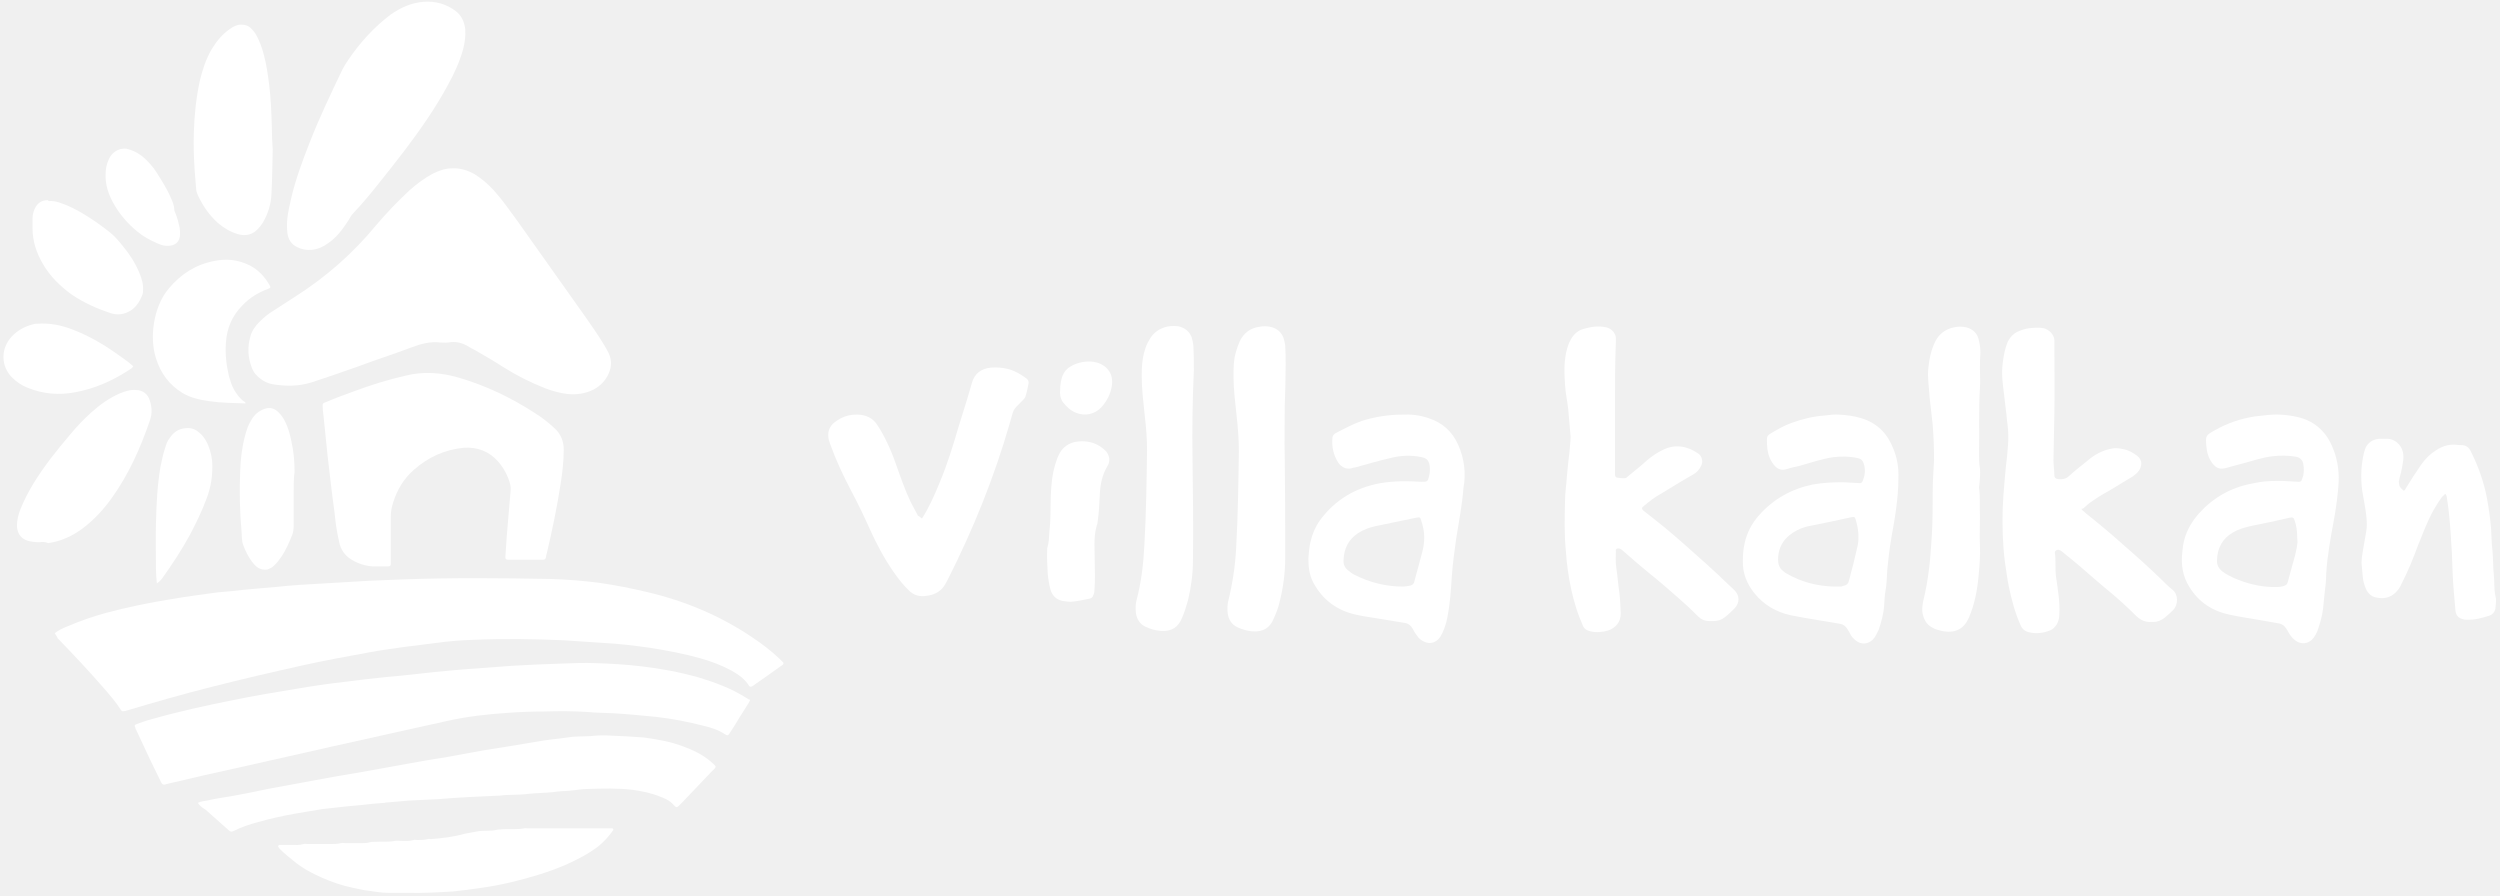
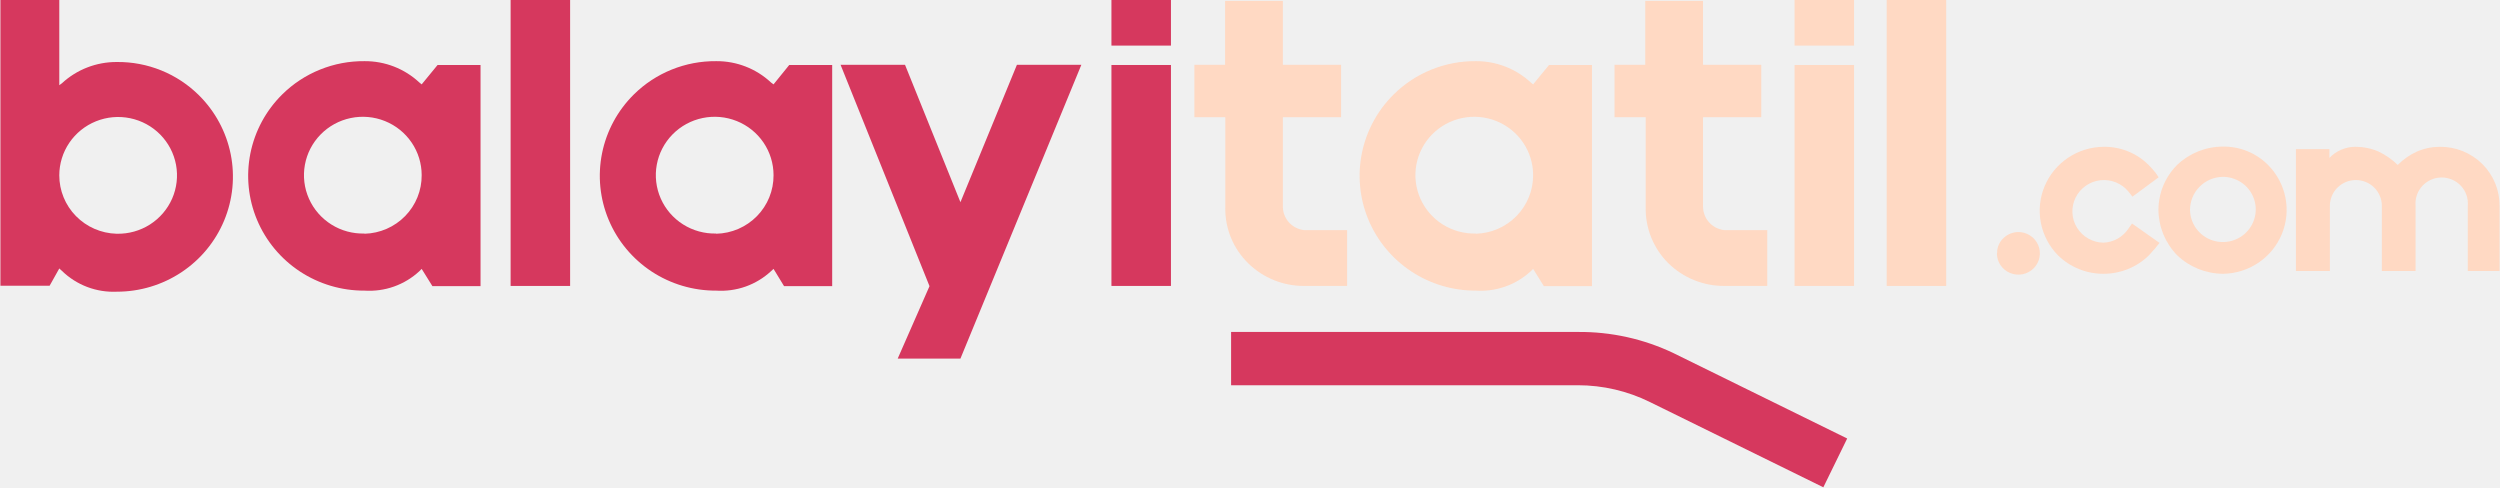
- <svg xmlns="http://www.w3.org/2000/svg" width="134px" height="48px" viewBox="0 0 134 48" version="1.1">
-   <g id="MOBİL-UYGULAMA" stroke="none" stroke-width="1" fill="none" fill-rule="evenodd">
-     <g id="iPhone-8-Plus-Copy-22" transform="translate(-23, -11)" fill="#FFFFFF">
-       <g id="logo-copy" transform="translate(23, 11)">
-         <path d="M2.938,33.936 C3.153,33.768 3.368,33.672 3.607,33.576 C4.276,33.288 4.968,33.048 5.661,32.856 C6.831,32.544 8.002,32.304 9.196,32.112 C10.008,31.968 10.82,31.872 11.656,31.752 C11.919,31.728 12.206,31.704 12.468,31.68 C13.233,31.584 13.997,31.536 14.761,31.464 C15.621,31.368 16.481,31.32 17.365,31.272 C18.177,31.224 18.989,31.176 19.801,31.128 C20.399,31.104 20.996,31.08 21.593,31.056 C24.22,30.96 26.848,30.984 29.475,31.032 C30.383,31.056 31.267,31.128 32.174,31.248 C33.01,31.368 33.846,31.536 34.658,31.728 C36.713,32.208 38.6,33 40.343,34.176 C40.845,34.512 41.347,34.896 41.776,35.304 C41.848,35.376 41.896,35.424 41.968,35.496 C42.015,35.544 41.991,35.592 41.944,35.64 C41.92,35.664 41.896,35.688 41.872,35.688 C41.37,36.048 40.869,36.408 40.343,36.768 C40.319,36.792 40.296,36.792 40.296,36.792 C40.248,36.816 40.2,36.816 40.152,36.768 C39.937,36.408 39.603,36.168 39.221,35.952 C38.695,35.664 38.122,35.448 37.525,35.28 C36.665,35.04 35.781,34.872 34.873,34.728 C34.061,34.608 33.225,34.512 32.413,34.464 C31.697,34.416 30.956,34.368 30.24,34.32 C28.615,34.248 26.991,34.224 25.343,34.296 C24.674,34.32 24.029,34.368 23.36,34.464 C22.787,34.536 22.214,34.608 21.641,34.68 C21.02,34.776 20.399,34.848 19.778,34.968 C18.583,35.184 17.413,35.4 16.219,35.664 C14.594,36.024 12.946,36.408 11.346,36.816 C9.817,37.2 8.312,37.632 6.784,38.088 C6.736,38.112 6.688,38.112 6.664,38.112 C6.593,38.136 6.521,38.136 6.473,38.04 C6.21,37.632 5.9,37.272 5.589,36.912 C4.777,35.976 3.941,35.088 3.081,34.2 C3.081,34.128 2.986,34.056 2.938,33.936 Z" id="Path" />
-         <path d="M23.623,18.36 C23.074,18.288 22.548,18.432 22.047,18.624 C21.091,18.984 20.112,19.296 19.157,19.656 C18.344,19.944 17.508,20.232 16.696,20.496 C16.004,20.712 15.311,20.712 14.594,20.592 C14.379,20.544 14.188,20.472 13.997,20.328 C13.758,20.16 13.591,19.968 13.496,19.704 C13.281,19.152 13.257,18.6 13.424,18.024 C13.496,17.736 13.687,17.472 13.902,17.256 C14.14,17.016 14.403,16.8 14.69,16.632 C15.048,16.392 15.406,16.176 15.765,15.936 C17.437,14.88 18.894,13.608 20.16,12.072 C20.709,11.424 21.306,10.8 21.951,10.2 C22.333,9.864 22.739,9.552 23.193,9.312 C23.528,9.144 23.862,9.024 24.22,9.024 C24.65,9 25.056,9.12 25.439,9.336 C25.821,9.576 26.155,9.864 26.466,10.2 C26.919,10.704 27.302,11.256 27.708,11.808 C28.95,13.56 30.192,15.312 31.434,17.064 C31.768,17.544 32.103,18.024 32.389,18.504 C32.461,18.624 32.533,18.744 32.604,18.888 C32.795,19.272 32.795,19.632 32.628,20.016 C32.461,20.4 32.174,20.688 31.816,20.88 C31.386,21.096 30.908,21.168 30.431,21.12 C30.001,21.072 29.595,20.952 29.212,20.808 C28.424,20.496 27.66,20.112 26.943,19.656 C26.466,19.344 25.964,19.056 25.462,18.768 C25.319,18.696 25.176,18.624 25.032,18.528 C24.77,18.384 24.483,18.312 24.196,18.336 C23.934,18.384 23.766,18.36 23.623,18.36 Z" id="Path" />
-         <path d="M40.2,37.536 C40.176,37.584 40.152,37.632 40.128,37.68 C39.961,37.944 39.794,38.208 39.627,38.472 C39.46,38.76 39.292,39.024 39.101,39.312 C39.03,39.432 38.982,39.432 38.862,39.36 C38.504,39.12 38.122,39 37.716,38.904 C36.88,38.688 36.02,38.52 35.16,38.424 C34.42,38.352 33.679,38.28 32.915,38.232 C32.437,38.208 31.935,38.208 31.458,38.16 C30.693,38.112 29.929,38.112 29.189,38.136 C28.544,38.136 27.875,38.16 27.23,38.208 C26.131,38.28 25.056,38.4 23.981,38.64 C21.927,39.096 19.873,39.552 17.819,40.008 C16.195,40.368 14.57,40.752 12.922,41.112 C11.585,41.4 10.247,41.712 8.933,42.024 C8.909,42.024 8.886,42.048 8.862,42.048 C8.742,42.072 8.718,42.048 8.647,41.952 C8.456,41.568 8.265,41.16 8.073,40.776 C7.811,40.224 7.572,39.696 7.309,39.144 C7.285,39.096 7.261,39.072 7.261,39.024 C7.19,38.88 7.214,38.856 7.333,38.808 C7.596,38.712 7.858,38.616 8.145,38.544 C9.578,38.136 11.011,37.824 12.445,37.536 C13.615,37.296 14.761,37.104 15.932,36.912 C16.768,36.768 17.604,36.648 18.44,36.552 C19.204,36.456 19.945,36.36 20.709,36.288 C21.569,36.216 22.405,36.12 23.265,36.024 C24.005,35.952 24.746,35.88 25.51,35.832 C26.155,35.784 26.776,35.736 27.421,35.688 C28.305,35.64 29.189,35.592 30.096,35.568 C30.693,35.544 31.314,35.52 31.912,35.544 C32.724,35.568 33.536,35.616 34.348,35.712 C35.399,35.832 36.426,36.024 37.453,36.312 C38.313,36.576 39.173,36.888 39.937,37.368 C40.009,37.416 40.057,37.44 40.128,37.488 C40.152,37.464 40.176,37.488 40.2,37.536 Z" id="Path" />
-         <path d="M20.948,28.872 C20.948,29.328 20.948,29.76 20.948,30.216 C20.948,30.312 20.924,30.36 20.781,30.36 C20.518,30.36 20.255,30.36 19.993,30.36 C19.586,30.336 19.204,30.216 18.846,30 C18.488,29.784 18.249,29.448 18.177,29.04 C18.058,28.536 17.986,28.032 17.938,27.528 C17.795,26.496 17.676,25.44 17.556,24.408 C17.484,23.712 17.413,22.992 17.341,22.296 C17.317,22.104 17.293,21.936 17.293,21.744 C17.293,21.648 17.317,21.6 17.413,21.576 C17.914,21.36 18.44,21.168 18.965,20.976 C19.873,20.64 20.781,20.352 21.736,20.136 C22.692,19.896 23.623,19.968 24.555,20.232 C26.036,20.664 27.397,21.312 28.687,22.152 C29.069,22.392 29.404,22.656 29.738,22.968 C30.072,23.28 30.216,23.664 30.216,24.096 C30.216,24.72 30.144,25.344 30.048,25.944 C29.857,27.192 29.595,28.44 29.308,29.664 C29.284,29.736 29.26,29.808 29.26,29.88 C29.236,29.976 29.189,30 29.093,30 C28.472,30 27.827,30 27.206,30 C27.134,30 27.087,29.952 27.087,29.88 C27.111,29.52 27.134,29.16 27.158,28.8 C27.182,28.416 27.23,28.032 27.254,27.648 C27.302,27.192 27.325,26.712 27.373,26.256 C27.373,26.16 27.373,26.064 27.349,25.968 C27.23,25.512 27.015,25.104 26.704,24.744 C26.227,24.192 25.582,23.952 24.865,24 C23.838,24.096 22.954,24.504 22.19,25.176 C21.641,25.656 21.282,26.256 21.067,26.952 C20.996,27.192 20.948,27.408 20.948,27.648 C20.948,28.104 20.948,28.488 20.948,28.872 L20.948,28.872 Z" id="Path" />
-         <path d="M111.571,27.288 C111.619,27.384 111.714,27.408 111.762,27.48 C112.455,28.032 113.148,28.608 113.816,29.208 C114.509,29.808 115.178,30.408 115.847,31.056 C116.038,31.248 116.229,31.44 116.444,31.608 C116.754,31.848 116.778,32.4 116.468,32.712 C116.324,32.856 116.157,33 116.014,33.12 C115.847,33.24 115.656,33.336 115.441,33.336 C115.393,33.336 115.345,33.336 115.321,33.336 C114.987,33.36 114.748,33.24 114.509,33.024 C114.031,32.544 113.53,32.088 113.004,31.656 C112.503,31.248 112.025,30.816 111.547,30.408 C111.237,30.144 110.926,29.88 110.616,29.64 C110.544,29.568 110.448,29.496 110.353,29.472 C110.257,29.448 110.138,29.52 110.138,29.616 C110.21,30.048 110.138,30.504 110.21,30.96 C110.305,31.632 110.425,32.304 110.377,32.976 C110.377,33.144 110.329,33.312 110.234,33.48 C110.138,33.624 110.019,33.744 109.875,33.792 C109.517,33.936 109.135,33.984 108.753,33.888 C108.538,33.84 108.394,33.72 108.299,33.504 C108.012,32.856 107.821,32.16 107.678,31.464 C107.582,31.008 107.534,30.552 107.463,30.12 C107.343,29.184 107.319,28.224 107.343,27.288 C107.367,26.808 107.391,26.328 107.439,25.848 C107.463,25.584 107.487,25.32 107.511,25.056 C107.558,24.648 107.606,24.264 107.63,23.856 C107.654,23.496 107.654,23.136 107.606,22.776 C107.558,22.488 107.558,22.224 107.511,21.936 C107.487,21.672 107.439,21.408 107.415,21.12 C107.343,20.568 107.272,20.04 107.343,19.488 C107.391,19.08 107.463,18.672 107.63,18.288 C107.749,18.072 107.893,17.904 108.132,17.784 C108.347,17.688 108.561,17.616 108.776,17.592 C109.039,17.568 109.302,17.544 109.541,17.592 C109.827,17.664 110.09,17.928 110.114,18.216 C110.114,18.264 110.114,18.336 110.114,18.384 C110.114,19.656 110.138,20.928 110.114,22.176 C110.09,23.016 110.09,23.832 110.066,24.672 C110.066,24.936 110.114,25.224 110.114,25.488 C110.114,25.608 110.186,25.656 110.305,25.68 C110.52,25.704 110.711,25.68 110.878,25.536 C111.189,25.248 111.523,24.984 111.858,24.72 C112.24,24.384 112.67,24.144 113.171,24.048 C113.386,24 113.578,24.024 113.793,24.072 C114.079,24.12 114.342,24.264 114.581,24.456 C114.772,24.624 114.82,24.84 114.724,25.08 C114.652,25.272 114.485,25.416 114.318,25.536 C113.888,25.8 113.434,26.064 113.004,26.328 C112.646,26.52 112.312,26.736 111.977,26.976 C111.858,27.072 111.738,27.192 111.619,27.288 C111.619,27.216 111.595,27.24 111.571,27.288 Z" id="Path" />
-         <path d="M86.563,21.768 C86.563,22.896 86.563,24.048 86.563,25.176 C86.563,25.272 86.563,25.344 86.563,25.44 C86.563,25.536 86.61,25.608 86.73,25.608 C86.849,25.632 86.969,25.632 87.088,25.632 C87.16,25.632 87.207,25.584 87.255,25.536 C87.59,25.248 87.948,24.984 88.282,24.672 C88.545,24.456 88.808,24.264 89.118,24.12 C89.787,23.784 90.432,23.904 91.029,24.312 C91.22,24.432 91.292,24.744 91.196,24.936 C91.101,25.152 90.958,25.32 90.743,25.44 C90.145,25.776 89.572,26.136 88.975,26.496 C88.665,26.664 88.402,26.88 88.139,27.096 C87.972,27.216 87.972,27.288 88.139,27.408 C88.473,27.672 88.832,27.96 89.166,28.224 C89.548,28.536 89.907,28.848 90.289,29.184 C91.077,29.88 91.865,30.576 92.606,31.296 C92.725,31.416 92.845,31.512 92.964,31.632 C93.251,31.92 93.251,32.304 92.988,32.592 C92.821,32.76 92.653,32.928 92.462,33.072 C92.295,33.216 92.08,33.288 91.865,33.288 C91.77,33.288 91.698,33.288 91.602,33.288 C91.364,33.288 91.173,33.192 91.029,33.048 C90.695,32.712 90.337,32.376 89.978,32.064 C89.429,31.584 88.88,31.104 88.306,30.648 C87.876,30.288 87.446,29.928 87.016,29.544 C86.945,29.496 86.897,29.424 86.801,29.4 C86.682,29.376 86.586,29.424 86.61,29.544 C86.61,29.832 86.586,30.12 86.634,30.432 C86.706,30.888 86.73,31.344 86.801,31.8 C86.849,32.16 86.849,32.52 86.873,32.88 C86.873,33.336 86.61,33.648 86.204,33.792 C85.894,33.888 85.559,33.912 85.249,33.84 C85.034,33.792 84.891,33.696 84.819,33.48 C84.699,33.192 84.58,32.904 84.484,32.592 C84.27,31.92 84.126,31.224 84.031,30.528 C83.983,30.216 83.959,29.904 83.935,29.592 C83.84,28.656 83.863,27.744 83.887,26.808 C83.887,26.4 83.959,25.992 83.983,25.56 C84.007,25.32 84.031,25.056 84.055,24.816 C84.102,24.432 84.15,24.048 84.174,23.64 C84.174,23.52 84.198,23.4 84.174,23.28 C84.126,22.824 84.102,22.368 84.055,21.912 C84.007,21.48 83.911,21.072 83.887,20.64 C83.84,19.968 83.816,19.32 84.007,18.648 C84.055,18.528 84.078,18.408 84.15,18.288 C84.293,17.976 84.532,17.736 84.843,17.64 C85.249,17.52 85.655,17.448 86.085,17.544 C86.348,17.592 86.586,17.832 86.61,18.096 C86.61,18.192 86.61,18.264 86.61,18.36 C86.563,19.488 86.563,20.616 86.563,21.768 L86.563,21.768 Z" id="Path" />
-         <path d="M15.383,12.048 C15.383,11.616 15.478,11.208 15.574,10.776 C15.812,9.696 16.195,8.664 16.601,7.632 C17.126,6.288 17.747,4.992 18.368,3.696 C18.464,3.528 18.559,3.36 18.679,3.192 C19.3,2.28 20.04,1.464 20.924,0.792 C21.473,0.408 22.047,0.144 22.716,0.096 C23.337,0.048 23.934,0.216 24.435,0.6 C24.746,0.84 24.889,1.176 24.937,1.56 C24.961,1.944 24.913,2.304 24.817,2.664 C24.626,3.336 24.34,3.96 24.005,4.56 C23.36,5.76 22.572,6.888 21.76,7.968 C21.306,8.568 20.829,9.168 20.351,9.768 C19.897,10.344 19.419,10.92 18.918,11.448 C18.822,11.544 18.75,11.688 18.679,11.808 C18.368,12.288 18.034,12.744 17.556,13.056 C17.293,13.248 17.007,13.368 16.696,13.392 C16.434,13.416 16.171,13.368 15.932,13.248 C15.621,13.104 15.454,12.84 15.406,12.504 C15.383,12.36 15.383,12.192 15.383,12.048 Z" id="Path" />
-         <path d="M10.605,43.032 C10.796,42.936 11.011,42.936 11.202,42.888 C11.609,42.792 12.015,42.744 12.421,42.672 C13.066,42.552 13.711,42.432 14.355,42.288 C15.144,42.144 15.908,42 16.696,41.856 C17.604,41.688 18.512,41.52 19.419,41.376 C20.207,41.232 21.02,41.088 21.808,40.944 C22.477,40.824 23.122,40.704 23.79,40.608 C24.483,40.488 25.2,40.344 25.892,40.224 C26.489,40.128 27.087,40.032 27.684,39.936 C28.161,39.864 28.639,39.768 29.117,39.696 C29.547,39.624 29.977,39.6 30.407,39.528 C30.813,39.456 31.243,39.48 31.649,39.456 C32.031,39.408 32.413,39.408 32.795,39.432 C33.369,39.456 33.918,39.48 34.491,39.528 C35.208,39.624 35.924,39.744 36.617,40.008 C37.143,40.2 37.644,40.44 38.074,40.8 C38.456,41.136 38.432,41.064 38.122,41.376 C37.596,41.928 37.095,42.456 36.569,43.008 C36.522,43.056 36.498,43.08 36.45,43.128 C36.283,43.296 36.259,43.32 36.092,43.128 C35.901,42.912 35.638,42.792 35.375,42.696 C34.897,42.504 34.42,42.408 33.918,42.336 C33.106,42.24 32.318,42.264 31.506,42.288 C31.171,42.288 30.837,42.36 30.502,42.384 C30.216,42.408 29.929,42.408 29.666,42.456 C29.212,42.504 28.759,42.504 28.305,42.552 C27.803,42.624 27.278,42.576 26.776,42.648 C26.752,42.648 26.728,42.648 26.704,42.648 C26.203,42.672 25.677,42.696 25.176,42.72 C24.602,42.744 24.005,42.792 23.432,42.84 C23.408,42.84 23.384,42.84 23.36,42.84 C22.883,42.864 22.381,42.888 21.903,42.912 C21.545,42.936 21.163,42.984 20.805,43.008 C20.733,43.008 20.685,43.008 20.614,43.032 C20.184,43.056 19.778,43.104 19.348,43.152 C19.085,43.176 18.822,43.2 18.559,43.224 C18.129,43.272 17.699,43.32 17.27,43.368 C16.792,43.44 16.314,43.536 15.836,43.608 C15.168,43.728 14.499,43.872 13.83,44.064 C13.376,44.184 12.946,44.328 12.516,44.544 C12.421,44.592 12.349,44.592 12.253,44.496 C11.847,44.136 11.417,43.752 11.011,43.392 C10.892,43.32 10.725,43.224 10.605,43.032 Z" id="Path" />
-         <path d="M49.42,27.792 C49.802,27.192 50.089,26.544 50.352,25.896 C50.781,24.888 51.092,23.856 51.402,22.8 C51.641,22.032 51.88,21.288 52.095,20.52 C52.239,20.016 52.597,19.752 53.122,19.704 C53.433,19.68 53.719,19.704 54.03,19.776 C54.388,19.872 54.723,20.064 55.009,20.28 C55.105,20.352 55.153,20.448 55.129,20.568 C55.081,20.808 55.033,21.048 54.961,21.264 C54.938,21.336 54.866,21.408 54.794,21.48 C54.221,22.056 54.364,21.888 54.125,22.68 C53.289,25.584 52.167,28.368 50.805,31.056 C50.758,31.152 50.71,31.224 50.662,31.32 C50.471,31.656 50.16,31.848 49.778,31.92 C49.611,31.944 49.468,31.968 49.301,31.944 C49.109,31.92 48.942,31.848 48.775,31.704 C48.441,31.392 48.154,31.032 47.891,30.648 C47.39,29.928 46.984,29.16 46.625,28.368 C46.315,27.672 45.98,26.976 45.622,26.304 C45.192,25.488 44.81,24.672 44.499,23.808 C44.476,23.736 44.452,23.664 44.428,23.592 C44.332,23.208 44.428,22.872 44.738,22.632 C44.953,22.464 45.192,22.344 45.455,22.272 C45.789,22.2 46.1,22.2 46.41,22.296 C46.625,22.368 46.793,22.488 46.936,22.656 C47.127,22.92 47.294,23.208 47.437,23.496 C47.676,23.952 47.867,24.432 48.035,24.912 C48.273,25.584 48.512,26.28 48.823,26.928 C48.942,27.168 49.086,27.408 49.205,27.648 C49.301,27.672 49.324,27.744 49.42,27.792 Z" id="Path" />
-         <path d="M128.841,26.304 C128.912,26.28 128.936,26.208 128.96,26.16 C129.223,25.728 129.486,25.32 129.772,24.912 C129.987,24.6 130.25,24.336 130.56,24.144 C130.943,23.88 131.349,23.784 131.802,23.856 C131.826,23.856 131.874,23.856 131.898,23.856 C132.161,23.856 132.328,23.952 132.447,24.216 C132.853,25.032 133.14,25.848 133.307,26.736 C133.403,27.264 133.475,27.792 133.522,28.32 C133.546,28.704 133.546,29.112 133.594,29.496 C133.642,29.928 133.618,30.36 133.666,30.768 C133.713,31.176 133.666,31.584 133.761,31.968 C133.809,32.136 133.785,32.328 133.761,32.52 C133.761,32.736 133.642,32.928 133.427,33 C133.045,33.12 132.639,33.24 132.209,33.216 C132.137,33.216 132.089,33.216 132.017,33.192 C131.755,33.12 131.635,32.976 131.611,32.712 C131.564,32.088 131.492,31.464 131.468,30.864 C131.444,30.456 131.444,30.048 131.42,29.616 C131.373,28.968 131.349,28.32 131.277,27.648 C131.253,27.336 131.205,27.024 131.158,26.712 C131.158,26.64 131.134,26.592 131.11,26.52 C131.086,26.472 131.062,26.472 131.038,26.496 C130.966,26.568 130.871,26.64 130.823,26.736 C130.68,26.928 130.56,27.144 130.441,27.336 C130.107,27.936 129.868,28.584 129.605,29.232 C129.342,29.952 129.056,30.648 128.697,31.344 C128.626,31.512 128.53,31.632 128.387,31.776 C128.076,32.064 127.718,32.112 127.312,32.016 C127.121,31.968 126.978,31.848 126.858,31.656 C126.739,31.416 126.667,31.176 126.643,30.912 C126.619,30.72 126.619,30.552 126.595,30.36 C126.548,30.048 126.619,29.736 126.667,29.424 C126.715,29.112 126.786,28.776 126.834,28.464 C126.882,28.2 126.858,27.912 126.834,27.648 C126.786,27.216 126.691,26.76 126.619,26.328 C126.524,25.632 126.548,24.936 126.715,24.24 C126.763,24.096 126.786,23.976 126.882,23.856 C127.049,23.64 127.264,23.544 127.527,23.52 C127.67,23.52 127.837,23.52 127.981,23.52 C128.315,23.52 128.697,23.808 128.793,24.216 C128.865,24.528 128.793,24.792 128.745,25.08 C128.721,25.248 128.673,25.416 128.626,25.584 C128.602,25.656 128.602,25.728 128.578,25.8 C128.602,26.088 128.602,26.088 128.841,26.304 Z" id="Path" />
-         <path d="M63.919,24.6 C63.943,26.4 63.966,28.2 63.943,30 C63.943,30.744 63.847,31.464 63.68,32.16 C63.584,32.496 63.489,32.832 63.345,33.144 C63.154,33.6 62.82,33.864 62.199,33.816 C61.936,33.792 61.673,33.72 61.411,33.6 C61.1,33.456 60.933,33.192 60.885,32.856 C60.861,32.64 60.861,32.424 60.909,32.208 C61.172,31.224 61.291,30.216 61.339,29.208 C61.435,27.528 61.458,25.824 61.482,24.144 C61.482,23.52 61.435,22.92 61.363,22.32 C61.291,21.6 61.196,20.88 61.196,20.16 C61.196,19.68 61.22,19.224 61.363,18.768 C61.411,18.6 61.482,18.408 61.578,18.264 C61.793,17.832 62.151,17.592 62.605,17.496 C62.82,17.472 63.059,17.448 63.274,17.52 C63.56,17.616 63.752,17.784 63.871,18.072 C63.919,18.216 63.943,18.36 63.966,18.528 C63.99,18.96 63.99,19.392 63.99,19.848 C63.919,21.432 63.895,23.016 63.919,24.6 Z" id="Path" />
-         <path d="M68.863,21.744 C68.863,22.68 68.839,23.592 68.863,24.528 C68.887,26.328 68.887,28.104 68.887,29.904 C68.887,30.672 68.791,31.44 68.6,32.208 C68.529,32.544 68.409,32.856 68.266,33.168 C68.075,33.624 67.74,33.888 67.119,33.84 C66.857,33.816 66.594,33.744 66.331,33.624 C66.021,33.48 65.853,33.216 65.806,32.88 C65.782,32.664 65.782,32.448 65.83,32.232 C66.068,31.272 66.212,30.312 66.26,29.328 C66.355,27.624 66.379,25.896 66.403,24.192 C66.403,23.568 66.355,22.92 66.283,22.296 C66.212,21.6 66.116,20.88 66.116,20.184 C66.116,19.728 66.116,19.272 66.26,18.816 C66.307,18.648 66.379,18.456 66.451,18.288 C66.666,17.856 67,17.592 67.478,17.52 C67.717,17.472 67.955,17.472 68.194,17.544 C68.481,17.64 68.672,17.808 68.791,18.096 C68.839,18.24 68.863,18.36 68.887,18.504 C68.911,18.864 68.911,19.2 68.911,19.56 C68.911,20.28 68.887,21.024 68.863,21.744 Z" id="Path" />
-         <path d="M106.125,19.776 C106.125,20.112 106.149,20.448 106.125,20.784 C106.053,21.96 106.101,23.112 106.077,24.288 C106.077,24.552 106.077,24.84 106.125,25.104 C106.149,25.368 106.125,25.656 106.101,25.92 C106.101,25.992 106.077,26.064 106.077,26.136 C106.149,26.64 106.101,27.168 106.125,27.672 C106.125,28.2 106.101,28.728 106.125,29.256 C106.149,29.784 106.101,30.336 106.053,30.864 C105.982,31.632 105.839,32.4 105.528,33.12 C105.265,33.696 104.835,33.936 104.19,33.84 C103.952,33.792 103.737,33.744 103.545,33.624 C103.283,33.48 103.139,33.24 103.068,32.952 C102.996,32.688 103.044,32.424 103.092,32.184 C103.235,31.608 103.33,31.032 103.402,30.456 C103.474,29.88 103.498,29.304 103.545,28.728 C103.593,27.912 103.593,27.12 103.593,26.304 C103.593,25.752 103.641,25.2 103.665,24.648 C103.665,24.024 103.641,23.4 103.593,22.776 C103.545,22.272 103.474,21.792 103.426,21.288 C103.402,20.784 103.307,20.28 103.354,19.776 C103.402,19.272 103.498,18.768 103.737,18.288 C103.952,17.88 104.286,17.64 104.74,17.544 C104.955,17.496 105.17,17.496 105.385,17.544 C105.767,17.64 106.006,17.88 106.077,18.288 C106.125,18.48 106.149,18.696 106.149,18.912 C106.125,19.2 106.125,19.488 106.125,19.776 L106.125,19.776 Z" id="Path" />
-         <path d="M21.784,47.856 C21.473,47.856 21.139,47.856 20.781,47.856 C20.422,47.856 20.064,47.784 19.706,47.736 C19.443,47.712 19.204,47.64 18.942,47.592 C18.344,47.472 17.795,47.28 17.246,47.04 C16.696,46.8 16.171,46.512 15.717,46.128 C15.478,45.936 15.239,45.744 15.024,45.528 C14.976,45.48 14.953,45.456 14.929,45.408 C14.881,45.36 14.929,45.288 14.976,45.288 C15.191,45.288 15.406,45.288 15.621,45.288 C15.836,45.288 16.051,45.312 16.266,45.24 C16.338,45.216 16.41,45.24 16.505,45.24 C16.911,45.24 17.317,45.24 17.699,45.24 C17.891,45.24 18.082,45.24 18.273,45.192 C18.344,45.168 18.416,45.192 18.512,45.192 C18.798,45.192 19.109,45.192 19.395,45.192 C19.539,45.192 19.682,45.192 19.825,45.144 C19.921,45.12 20.04,45.12 20.16,45.12 C20.494,45.096 20.829,45.144 21.163,45.072 C21.258,45.048 21.378,45.072 21.497,45.072 C21.736,45.072 21.951,45.096 22.166,45.024 C22.238,45 22.286,45.024 22.357,45.024 C22.548,45.024 22.739,45.024 22.93,44.976 C22.978,44.952 23.05,44.976 23.098,44.976 C23.719,44.928 24.316,44.856 24.913,44.688 C25.128,44.64 25.343,44.616 25.558,44.568 C25.916,44.496 26.298,44.568 26.657,44.472 C26.728,44.448 26.824,44.472 26.919,44.448 C27.302,44.424 27.708,44.472 28.09,44.4 C28.161,44.376 28.209,44.4 28.281,44.4 C29.714,44.4 31.123,44.4 32.557,44.4 C32.652,44.4 32.724,44.4 32.819,44.4 C32.867,44.4 32.891,44.472 32.867,44.496 C32.652,44.808 32.389,45.096 32.103,45.336 C31.553,45.768 30.932,46.08 30.287,46.368 C29.332,46.776 28.329,47.064 27.325,47.304 C26.8,47.424 26.298,47.52 25.773,47.592 C25.271,47.664 24.77,47.736 24.268,47.784 C23.432,47.832 22.62,47.88 21.784,47.856 Z" id="Path" />
-         <path d="M14.618,8.016 C14.594,8.856 14.594,9.648 14.547,10.44 C14.523,10.968 14.355,11.472 14.093,11.928 C14.021,12.048 13.925,12.168 13.83,12.264 C13.543,12.576 13.185,12.672 12.755,12.552 C12.349,12.432 11.991,12.216 11.68,11.952 C11.226,11.544 10.892,11.064 10.629,10.512 C10.558,10.368 10.51,10.224 10.51,10.08 C10.486,9.792 10.462,9.504 10.438,9.192 C10.39,8.496 10.366,7.8 10.39,7.104 C10.414,6.192 10.51,5.28 10.701,4.368 C10.844,3.768 11.035,3.168 11.346,2.64 C11.609,2.208 11.919,1.824 12.349,1.536 C12.516,1.416 12.707,1.32 12.922,1.32 C13.137,1.32 13.304,1.368 13.448,1.512 C13.567,1.632 13.687,1.776 13.758,1.92 C13.925,2.232 14.045,2.568 14.14,2.928 C14.284,3.456 14.355,3.984 14.427,4.536 C14.523,5.304 14.547,6.048 14.57,6.816 C14.57,7.248 14.594,7.656 14.618,8.016 Z" id="Path" />
-         <path d="M2.126,29.064 C1.911,29.064 1.72,29.04 1.505,28.992 C1.123,28.872 0.932,28.608 0.908,28.2 C0.908,27.888 0.979,27.576 1.099,27.288 C1.29,26.808 1.529,26.352 1.791,25.92 C2.365,24.984 3.034,24.144 3.75,23.304 C4.108,22.872 4.491,22.464 4.897,22.104 C5.35,21.696 5.852,21.336 6.401,21.096 C6.688,20.976 6.975,20.88 7.285,20.904 C7.667,20.904 7.93,21.144 8.026,21.456 C8.145,21.816 8.169,22.176 8.026,22.56 C7.524,24.024 6.903,25.416 5.995,26.688 C5.565,27.288 5.064,27.84 4.467,28.296 C3.893,28.728 3.272,29.016 2.58,29.112 C2.436,29.04 2.269,29.04 2.126,29.064 Z" id="Path" />
-         <path d="M13.161,21.624 C12.516,21.6 11.871,21.6 11.226,21.504 C10.725,21.432 10.247,21.336 9.793,21.072 C9.077,20.64 8.599,19.992 8.36,19.2 C8.002,18.096 8.217,16.44 9.053,15.456 C9.698,14.688 10.486,14.184 11.465,13.992 C12.134,13.848 12.779,13.92 13.4,14.232 C13.854,14.472 14.188,14.832 14.451,15.288 C14.523,15.408 14.499,15.432 14.379,15.48 C13.854,15.672 13.376,15.96 12.994,16.368 C12.445,16.92 12.158,17.592 12.11,18.36 C12.062,18.984 12.134,19.584 12.277,20.184 C12.349,20.424 12.421,20.664 12.54,20.88 C12.683,21.12 12.851,21.36 13.089,21.528 C13.113,21.528 13.161,21.552 13.161,21.624 Z" id="Path" />
-         <path d="M2.627,10.776 C2.986,10.752 3.296,10.896 3.607,11.016 C3.941,11.16 4.252,11.328 4.562,11.52 C5.04,11.808 5.494,12.144 5.924,12.48 C6.186,12.696 6.378,12.936 6.593,13.2 C6.951,13.632 7.261,14.112 7.476,14.64 C7.596,14.928 7.691,15.24 7.667,15.552 C7.667,15.624 7.667,15.696 7.643,15.768 C7.476,16.224 7.214,16.608 6.736,16.776 C6.473,16.872 6.186,16.872 5.9,16.776 C5.183,16.536 4.491,16.224 3.846,15.792 C3.225,15.336 2.675,14.808 2.293,14.136 C1.959,13.56 1.744,12.936 1.744,12.24 C1.744,12.048 1.744,11.88 1.744,11.688 C1.744,11.52 1.791,11.352 1.863,11.184 C2.006,10.872 2.245,10.728 2.58,10.728 C2.58,10.776 2.604,10.776 2.627,10.776 Z" id="Path" />
-         <path d="M56.251,28.44 C56.323,27.888 56.299,27.24 56.323,26.568 C56.347,25.992 56.395,25.44 56.562,24.888 C56.61,24.744 56.657,24.576 56.729,24.432 C56.92,23.976 57.302,23.712 57.78,23.664 C58.258,23.616 58.688,23.712 59.07,24 C59.165,24.072 59.237,24.144 59.309,24.216 C59.476,24.456 59.524,24.72 59.357,24.984 C59.07,25.464 58.974,25.968 58.95,26.52 C58.927,27 58.903,27.504 58.831,27.984 C58.831,28.056 58.807,28.104 58.783,28.176 C58.688,28.512 58.664,28.848 58.664,29.184 C58.664,29.712 58.688,30.264 58.688,30.792 C58.688,31.056 58.688,31.344 58.664,31.608 C58.664,31.728 58.64,31.824 58.592,31.92 C58.568,32.016 58.497,32.064 58.401,32.088 C58.067,32.16 57.732,32.232 57.398,32.256 C57.255,32.256 57.087,32.232 56.944,32.208 C56.61,32.136 56.395,31.92 56.299,31.584 C56.227,31.296 56.18,31.008 56.156,30.72 C56.132,30.264 56.108,29.832 56.132,29.376 C56.227,29.088 56.227,28.824 56.251,28.44 Z" id="Path" />
-         <path d="M15.741,26.424 C15.741,27.024 15.741,27.6 15.741,28.2 C15.741,28.344 15.717,28.512 15.669,28.656 C15.502,29.064 15.335,29.472 15.072,29.856 C14.953,30.024 14.833,30.192 14.666,30.336 C14.57,30.432 14.451,30.48 14.332,30.528 C14.164,30.552 13.997,30.528 13.83,30.432 C13.687,30.336 13.591,30.216 13.496,30.096 C13.304,29.832 13.161,29.544 13.042,29.232 C12.946,28.992 12.97,28.728 12.946,28.488 C12.851,27.408 12.827,26.304 12.875,25.224 C12.898,24.6 12.97,23.952 13.137,23.352 C13.209,23.064 13.304,22.776 13.472,22.512 C13.639,22.224 13.854,22.032 14.188,21.912 C14.475,21.816 14.714,21.888 14.905,22.08 C15.072,22.224 15.191,22.416 15.287,22.608 C15.454,22.944 15.55,23.304 15.621,23.664 C15.741,24.192 15.789,24.744 15.789,25.296 C15.741,25.608 15.741,26.016 15.741,26.424 Z" id="Path" />
-         <path d="M7.142,19.632 C7.094,19.728 6.999,19.776 6.927,19.824 C6.043,20.4 5.088,20.832 4.037,21.024 C3.153,21.192 2.317,21.12 1.481,20.784 C1.17,20.664 0.884,20.472 0.645,20.232 C0.048,19.632 0.024,18.696 0.621,18.048 C0.955,17.688 1.338,17.496 1.791,17.376 C1.863,17.352 1.935,17.352 2.006,17.352 C2.651,17.304 3.272,17.424 3.893,17.664 C4.706,17.976 5.47,18.408 6.186,18.912 C6.521,19.152 6.855,19.368 7.142,19.632 Z" id="Path" />
-         <path d="M8.408,31.272 C8.384,31.008 8.36,30.768 8.36,30.528 C8.36,29.688 8.336,28.872 8.36,28.032 C8.384,27.024 8.432,26.016 8.599,25.032 C8.671,24.672 8.742,24.336 8.862,23.976 C8.909,23.808 8.981,23.616 9.101,23.472 C9.339,23.112 9.65,22.944 10.08,22.944 C10.319,22.944 10.51,23.04 10.677,23.184 C10.82,23.304 10.94,23.448 11.035,23.616 C11.226,23.952 11.322,24.312 11.37,24.696 C11.417,25.416 11.322,26.088 11.059,26.76 C10.82,27.408 10.51,28.032 10.199,28.632 C9.745,29.472 9.22,30.264 8.671,31.032 C8.599,31.104 8.551,31.176 8.408,31.272 Z" id="Path" />
-         <path d="M5.661,9.336 C5.661,9.072 5.709,8.808 5.828,8.544 C5.948,8.28 6.139,8.088 6.449,7.992 C6.593,7.968 6.736,7.944 6.855,7.992 C7.214,8.088 7.5,8.256 7.763,8.496 C7.978,8.712 8.193,8.928 8.36,9.192 C8.647,9.648 8.933,10.08 9.148,10.584 C9.244,10.8 9.339,10.992 9.339,11.232 C9.339,11.304 9.387,11.376 9.411,11.448 C9.507,11.688 9.578,11.952 9.626,12.192 C9.65,12.312 9.65,12.432 9.65,12.552 C9.65,12.96 9.387,13.2 8.933,13.176 C8.742,13.176 8.575,13.104 8.408,13.032 C8.026,12.864 7.667,12.672 7.357,12.408 C6.831,11.976 6.401,11.472 6.067,10.872 C5.804,10.392 5.637,9.888 5.661,9.336 Z" id="Path" />
-         <path d="M56.825,20.88 C56.825,20.616 56.872,20.376 56.944,20.16 C57.04,19.92 57.183,19.752 57.398,19.632 C57.78,19.416 58.186,19.344 58.616,19.392 C58.903,19.44 59.165,19.56 59.357,19.776 C59.595,20.04 59.643,20.352 59.595,20.688 C59.524,21.12 59.333,21.504 59.022,21.84 C58.688,22.2 58.162,22.32 57.684,22.128 C57.374,22.008 57.159,21.792 56.968,21.552 C56.825,21.336 56.801,21.096 56.825,20.88 Z" id="Path" />
-         <path d="M78.155,23.832 C77.844,23.136 77.319,22.656 76.578,22.416 C76.101,22.248 75.623,22.2 75.169,22.224 C74.405,22.224 73.688,22.344 72.995,22.56 C72.518,22.728 72.064,22.968 71.61,23.208 C71.514,23.256 71.443,23.328 71.419,23.448 C71.371,23.928 71.467,24.384 71.729,24.792 C71.753,24.84 71.801,24.888 71.849,24.936 C72.016,25.08 72.183,25.152 72.422,25.104 C72.494,25.08 72.565,25.056 72.637,25.056 C73.258,24.888 73.879,24.696 74.524,24.552 C75.073,24.408 75.647,24.384 76.196,24.504 C76.459,24.552 76.578,24.672 76.626,24.936 C76.65,25.128 76.65,25.32 76.602,25.512 C76.53,25.824 76.507,25.824 76.172,25.824 C75.456,25.776 74.715,25.776 73.999,25.896 C72.661,26.136 71.562,26.784 70.75,27.888 C70.511,28.224 70.344,28.608 70.248,29.016 C70.177,29.304 70.153,29.616 70.129,29.928 C70.129,30.384 70.177,30.816 70.392,31.224 C70.893,32.16 71.682,32.736 72.709,32.952 C73.115,33.048 73.545,33.096 73.951,33.168 C74.381,33.24 74.835,33.312 75.265,33.384 C75.48,33.408 75.623,33.528 75.718,33.696 C75.79,33.84 75.862,33.96 75.957,34.08 C76.053,34.224 76.196,34.344 76.387,34.416 C76.626,34.512 76.865,34.464 77.056,34.296 C77.175,34.2 77.247,34.056 77.319,33.912 C77.438,33.648 77.534,33.36 77.581,33.072 C77.725,32.352 77.773,31.608 77.82,30.864 C77.868,30.168 77.964,29.496 78.059,28.824 C78.202,27.936 78.37,27.072 78.441,26.16 C78.585,25.368 78.489,24.576 78.155,23.832 Z M76.244,29.544 C76.101,30.072 75.957,30.624 75.814,31.152 C75.79,31.296 75.694,31.368 75.575,31.392 C75.456,31.416 75.312,31.44 75.193,31.44 C74.285,31.44 73.425,31.224 72.613,30.816 C72.47,30.744 72.35,30.648 72.231,30.552 C72.064,30.408 71.992,30.216 72.016,30 C72.04,29.4 72.279,28.92 72.78,28.584 C73.067,28.392 73.401,28.272 73.736,28.2 C74.476,28.056 75.193,27.888 75.933,27.744 C76.101,27.72 76.124,27.72 76.172,27.888 C76.268,28.176 76.339,28.488 76.339,28.776 C76.339,29.016 76.316,29.28 76.244,29.544 Z" id="Shape" fill-rule="nonzero" />
-         <path d="M124.995,23.904 C124.708,23.232 124.231,22.752 123.586,22.488 C123.156,22.32 122.678,22.248 122.224,22.224 C121.77,22.2 121.317,22.272 120.863,22.32 C120.098,22.44 119.382,22.68 118.713,23.064 C118.235,23.328 118.211,23.352 118.259,23.904 C118.283,24.24 118.379,24.552 118.57,24.816 C118.785,25.104 119,25.176 119.334,25.08 C119.621,25.008 119.907,24.912 120.218,24.84 C120.743,24.696 121.245,24.528 121.794,24.456 C122.224,24.408 122.63,24.408 123.06,24.48 C123.299,24.528 123.442,24.672 123.466,24.936 C123.49,25.104 123.49,25.272 123.466,25.416 C123.466,25.512 123.395,25.632 123.371,25.728 C123.347,25.8 123.299,25.824 123.204,25.824 C122.917,25.8 122.606,25.8 122.32,25.776 C121.436,25.776 121.317,25.8 120.696,25.92 C119.573,26.136 118.641,26.664 117.877,27.504 C117.519,27.912 117.232,28.368 117.089,28.896 C117.017,29.136 116.993,29.376 116.969,29.616 C116.898,30.288 116.993,30.888 117.352,31.464 C117.853,32.28 118.594,32.76 119.525,32.952 C120.075,33.072 120.624,33.144 121.149,33.24 C121.46,33.288 121.794,33.36 122.105,33.408 C122.32,33.432 122.463,33.552 122.559,33.72 C122.63,33.816 122.678,33.936 122.75,34.032 C122.821,34.128 122.869,34.2 122.965,34.272 C123.299,34.584 123.753,34.536 124.016,34.176 C124.087,34.08 124.159,33.96 124.207,33.84 C124.35,33.432 124.47,33.024 124.517,32.616 C124.541,32.376 124.565,32.136 124.589,31.896 C124.637,31.512 124.684,31.128 124.684,30.768 C124.708,30.264 124.78,29.76 124.852,29.28 C124.971,28.464 125.162,27.648 125.258,26.832 C125.306,26.496 125.329,26.16 125.353,25.824 C125.377,25.128 125.258,24.504 124.995,23.904 Z M123.012,29.784 C122.893,30.24 122.75,30.696 122.63,31.176 C122.606,31.32 122.535,31.368 122.391,31.416 C122.296,31.44 122.176,31.464 122.081,31.464 C121.364,31.488 120.648,31.344 119.979,31.08 C119.788,31.008 119.621,30.936 119.453,30.84 C119.358,30.792 119.239,30.72 119.143,30.648 C118.928,30.48 118.809,30.288 118.832,30 C118.856,29.352 119.143,28.848 119.692,28.536 C119.979,28.368 120.313,28.272 120.624,28.2 C121.34,28.056 122.033,27.912 122.75,27.744 C122.893,27.72 122.941,27.744 122.989,27.888 C123.084,28.176 123.132,28.416 123.132,28.872 C123.18,29.136 123.084,29.448 123.012,29.784 Z" id="Shape" fill-rule="nonzero" />
-         <path d="M101.491,24.072 C101.181,23.256 100.631,22.68 99.771,22.416 C99.389,22.296 98.983,22.248 98.577,22.224 C98.314,22.2 98.052,22.248 97.789,22.272 C97.168,22.32 96.571,22.464 95.998,22.68 C95.591,22.824 95.233,23.04 94.875,23.256 C94.755,23.328 94.708,23.4 94.708,23.544 C94.708,23.712 94.708,23.904 94.732,24.072 C94.779,24.408 94.899,24.72 95.138,24.984 C95.305,25.152 95.496,25.224 95.735,25.152 C95.95,25.08 96.165,25.032 96.404,24.984 C97.025,24.816 97.622,24.6 98.267,24.504 C98.697,24.456 99.127,24.456 99.557,24.552 C99.724,24.576 99.843,24.672 99.891,24.84 C100.01,25.176 99.963,25.512 99.819,25.824 C99.795,25.872 99.748,25.896 99.676,25.896 C99.389,25.872 99.079,25.872 98.792,25.848 C98.243,25.848 97.717,25.872 97.168,25.968 C96.021,26.208 95.066,26.736 94.278,27.624 C93.896,28.056 93.633,28.56 93.513,29.112 C93.442,29.424 93.418,29.736 93.418,30.048 C93.394,30.72 93.633,31.296 94.039,31.8 C94.54,32.424 95.209,32.808 95.974,32.976 C96.236,33.024 96.475,33.072 96.738,33.12 C97.359,33.216 97.98,33.336 98.601,33.432 C98.792,33.456 98.912,33.552 99.007,33.696 C99.079,33.816 99.15,33.912 99.198,34.032 C99.27,34.152 99.365,34.248 99.485,34.344 C99.771,34.56 100.106,34.536 100.369,34.296 C100.536,34.128 100.607,33.936 100.703,33.744 C100.846,33.312 100.966,32.88 100.99,32.448 C101.014,32.184 101.014,31.92 101.061,31.68 C101.133,31.296 101.133,30.912 101.157,30.552 C101.205,30.096 101.252,29.616 101.324,29.16 C101.42,28.512 101.563,27.864 101.635,27.24 C101.706,26.712 101.754,26.184 101.754,25.656 C101.778,25.032 101.682,24.552 101.491,24.072 Z M99.58,29.208 C99.509,29.544 99.413,29.88 99.342,30.216 C99.27,30.528 99.174,30.816 99.103,31.128 C99.079,31.272 98.983,31.368 98.84,31.392 C98.792,31.392 98.744,31.44 98.673,31.44 C98.553,31.44 98.41,31.44 98.291,31.44 C97.407,31.416 96.571,31.2 95.806,30.768 C95.711,30.72 95.639,30.672 95.568,30.6 C95.376,30.456 95.305,30.24 95.305,30 C95.305,29.256 95.687,28.752 96.332,28.416 C96.571,28.296 96.81,28.224 97.072,28.176 C97.789,28.032 98.506,27.888 99.246,27.72 C99.389,27.696 99.413,27.696 99.461,27.84 C99.604,28.296 99.652,28.752 99.58,29.208 Z" id="Shape" fill-rule="nonzero" />
-       </g>
-     </g>
+ <svg xmlns="http://www.w3.org/2000/svg" width="236" height="46" viewBox="0 0 236 46" fill="none">
+   <g clip-path="url(#clip0_14_386)">
+     <path d="M188.528 23.875C188.524 23.616 188.574 23.359 188.675 23.12C188.777 22.881 188.927 22.665 189.116 22.487C189.494 22.116 190.004 21.906 190.536 21.904C190.937 21.904 191.329 22.022 191.662 22.243C191.996 22.464 192.256 22.778 192.409 23.145C192.563 23.513 192.603 23.917 192.525 24.308C192.447 24.698 192.253 25.056 191.97 25.337C191.686 25.619 191.325 25.81 190.931 25.888C190.538 25.965 190.13 25.926 189.76 25.773C189.389 25.621 189.073 25.363 188.85 25.033C188.627 24.702 188.508 24.313 188.508 23.915L188.528 23.875Z" fill="#FFD9C3" />
+     <path d="M194.267 24.096C193.438 23.249 192.877 22.18 192.655 21.02C192.432 19.861 192.557 18.662 193.015 17.572C193.473 16.482 194.243 15.55 195.229 14.889C196.216 14.229 197.376 13.871 198.566 13.858C199.36 13.844 200.149 13.99 200.885 14.287C201.62 14.585 202.287 15.027 202.845 15.588C203.066 15.812 203.276 16.047 203.473 16.292L203.778 16.735L201.304 18.565L200.939 18.102C200.624 17.714 200.216 17.411 199.753 17.221C199.289 17.03 198.784 16.959 198.285 17.014C197.786 17.069 197.309 17.248 196.899 17.535C196.488 17.821 196.157 18.206 195.937 18.653C195.716 19.1 195.613 19.595 195.636 20.093C195.66 20.59 195.81 21.073 196.072 21.498C196.335 21.922 196.701 22.274 197.136 22.521C197.572 22.768 198.064 22.901 198.566 22.909C199.041 22.889 199.505 22.756 199.917 22.521C200.33 22.287 200.68 21.958 200.939 21.562L201.263 21.099L203.859 22.93L203.473 23.412C203.417 23.496 203.349 23.57 203.271 23.634C203.149 23.794 202.987 23.955 202.845 24.116C201.703 25.229 200.166 25.85 198.566 25.846C196.956 25.85 195.41 25.221 194.267 24.096Z" fill="#FFD9C3" />
+     <path d="M205.522 24.096C204.404 22.952 203.773 21.425 203.757 19.832C203.753 18.235 204.388 16.702 205.522 15.568C206.683 14.461 208.23 13.841 209.841 13.838C210.632 13.827 211.417 13.974 212.148 14.271C212.88 14.569 213.544 15.01 214.099 15.568C214.94 16.41 215.512 17.48 215.743 18.642C215.975 19.805 215.856 21.01 215.402 22.106C214.948 23.202 214.178 24.142 213.189 24.807C212.2 25.472 211.036 25.833 209.841 25.846C208.228 25.834 206.682 25.208 205.522 24.096ZM206.738 19.832C206.75 20.438 206.942 21.027 207.29 21.525C207.639 22.023 208.127 22.408 208.695 22.632C209.263 22.856 209.885 22.908 210.483 22.782C211.08 22.657 211.628 22.359 212.055 21.927C212.483 21.494 212.773 20.946 212.888 20.35C213.002 19.755 212.938 19.14 212.701 18.581C212.465 18.022 212.067 17.545 211.558 17.209C211.049 16.874 210.452 16.695 209.841 16.694C209.011 16.705 208.219 17.041 207.637 17.629C207.056 18.217 206.733 19.009 206.738 19.832Z" fill="#FFD9C3" />
+     <path d="M232.958 25.585V19.43C232.989 19.09 232.949 18.748 232.839 18.425C232.729 18.102 232.553 17.805 232.321 17.553C232.089 17.301 231.807 17.1 231.493 16.963C231.178 16.825 230.838 16.754 230.494 16.754C230.151 16.754 229.811 16.825 229.496 16.963C229.182 17.1 228.9 17.301 228.668 17.553C228.436 17.805 228.26 18.102 228.15 18.425C228.04 18.748 228 19.09 228.031 19.43V25.585H224.847V19.43C224.847 18.784 224.588 18.165 224.128 17.709C223.668 17.253 223.044 16.996 222.393 16.996C221.742 16.996 221.118 17.253 220.658 17.709C220.198 18.165 219.94 18.784 219.94 19.43V25.585H216.736V14.079H219.899V14.904C220.214 14.573 220.595 14.309 221.017 14.13C221.439 13.95 221.893 13.857 222.353 13.858C223.099 13.858 223.837 14.008 224.523 14.301C225.196 14.623 225.812 15.05 226.348 15.568C226.872 15.038 227.491 14.608 228.173 14.301C228.858 14.008 229.596 13.858 230.342 13.858C231.082 13.853 231.814 13.993 232.498 14.271C233.182 14.55 233.804 14.96 234.326 15.478C234.849 15.997 235.262 16.613 235.543 17.291C235.823 17.97 235.965 18.697 235.959 19.43V25.585H232.958Z" fill="#FFD9C3" />
+     <path d="M160.767 19.53V11.063H166.263V6.115H160.767V0.081H155.312V6.115H152.412V11.063H155.353V19.631C155.341 20.601 155.525 21.563 155.894 22.462C156.263 23.36 156.81 24.175 157.502 24.86C158.907 26.234 160.802 27.001 162.775 26.993H166.83V21.723H162.775C162.228 21.664 161.721 21.408 161.352 21.004C160.982 20.6 160.774 20.076 160.767 19.53Z" fill="#FFD9C3" />
+     <path d="M121.103 19.53V11.063H126.598V6.115H121.103V0.081H115.648V6.115H112.748V11.063H115.668V19.631C115.655 20.603 115.841 21.567 116.214 22.466C116.586 23.365 117.139 24.179 117.838 24.86C119.241 26.236 121.137 27.003 123.11 26.993H127.166V21.723H123.11C122.563 21.664 122.057 21.408 121.687 21.004C121.317 20.6 121.109 20.076 121.103 19.53Z" fill="#FFD9C3" />
+     <path d="M110.538 6.135H104.92V26.992H110.538V6.135Z" fill="#D6385E" />
+     <path d="M110.538 0H104.92V4.304H110.538V0Z" fill="#D6385E" />
+     <path d="M175.023 6.135H169.406V26.992H175.023V6.135Z" fill="#FFD9C3" />
+     <path d="M183.722 0H178.105V26.993H183.722V0Z" fill="#FFD9C3" />
+     <path d="M53.819 0H48.202V26.993H53.819V0Z" fill="#D6385E" />
+     <path d="M175.023 0H169.406V4.304H175.023V0Z" fill="#FFD9C3" />
+     <path d="M5.84 25.564L5.597 25.343L4.684 26.973H0.041V0H5.597V8.045L5.84 7.865C7.248 6.561 9.106 5.842 11.031 5.853C12.468 5.838 13.893 6.108 15.224 6.647C16.554 7.186 17.762 7.983 18.778 8.991C20.311 10.51 21.355 12.446 21.778 14.554C22.201 16.661 21.984 18.846 21.154 20.832C20.325 22.817 18.921 24.514 17.119 25.707C15.316 26.901 13.198 27.537 11.031 27.536C10.076 27.58 9.121 27.428 8.228 27.088C7.334 26.749 6.522 26.23 5.84 25.564ZM11.031 22.065C12.135 22.089 13.221 21.786 14.151 21.195C15.08 20.604 15.811 19.752 16.251 18.748C16.69 17.743 16.817 16.631 16.617 15.554C16.416 14.477 15.897 13.484 15.125 12.701C14.353 11.918 13.364 11.381 12.283 11.159C11.202 10.936 10.078 11.038 9.056 11.451C8.033 11.865 7.158 12.571 6.542 13.48C5.926 14.388 5.597 15.459 5.597 16.554C5.596 17.988 6.159 19.366 7.166 20.395C8.174 21.424 9.545 22.023 10.991 22.065H11.031Z" fill="#D6385E" />
+     <path d="M84.743 33.851L87.745 27.013L79.349 6.115H85.433L90.665 19.088L95.998 6.115H102.081L90.665 33.851H84.743Z" fill="#D6385E" />
+     <path d="M39.806 7.965L39.584 7.784C38.184 6.48 36.333 5.76 34.413 5.773C32.973 5.759 31.545 6.03 30.212 6.569C28.878 7.107 27.666 7.903 26.646 8.91C25.109 10.428 24.062 12.365 23.638 14.474C23.214 16.584 23.432 18.77 24.265 20.757C25.097 22.743 26.507 24.438 28.314 25.628C30.121 26.817 32.244 27.446 34.413 27.435C35.355 27.496 36.3 27.366 37.189 27.051C38.078 26.736 38.893 26.244 39.584 25.605L39.806 25.383L40.82 27.013H45.363V6.135H41.307L39.806 7.965ZM34.413 22.045C33.307 22.077 32.217 21.781 31.283 21.195C30.348 20.609 29.61 19.76 29.165 18.756C28.719 17.753 28.586 16.64 28.782 15.56C28.977 14.481 29.493 13.484 30.264 12.697C31.034 11.91 32.023 11.369 33.105 11.143C34.187 10.917 35.313 11.016 36.337 11.428C37.362 11.84 38.24 12.546 38.858 13.456C39.476 14.365 39.806 15.437 39.806 16.534C39.818 17.973 39.258 19.359 38.25 20.393C37.241 21.427 35.863 22.028 34.413 22.065V22.045Z" fill="#D6385E" />
+     <path d="M73.022 7.965L72.779 7.784C71.381 6.478 69.529 5.758 67.608 5.773C66.169 5.759 64.741 6.03 63.407 6.569C62.074 7.107 60.862 7.903 59.842 8.91C58.304 10.428 57.257 12.365 56.833 14.474C56.409 16.584 56.627 18.77 57.46 20.757C58.293 22.743 59.703 24.438 61.51 25.628C63.317 26.817 65.44 27.446 67.608 27.435C68.55 27.496 69.495 27.366 70.385 27.051C71.274 26.736 72.089 26.244 72.779 25.605L73.022 25.383L74.016 27.013H78.558V6.135H74.503L73.022 7.965ZM67.608 22.045C66.504 22.073 65.416 21.773 64.484 21.185C63.551 20.597 62.817 19.746 62.375 18.742C61.932 17.738 61.802 16.625 62 15.547C62.198 14.469 62.716 13.474 63.487 12.689C64.258 11.904 65.247 11.365 66.329 11.141C67.41 10.916 68.535 11.017 69.558 11.43C70.582 11.842 71.458 12.548 72.075 13.457C72.692 14.367 73.022 15.438 73.022 16.534C73.034 17.976 72.472 19.365 71.459 20.4C70.445 21.435 69.062 22.033 67.608 22.065V22.045Z" fill="#D6385E" />
+     <path d="M144.727 7.965L144.504 7.784C143.096 6.481 141.239 5.761 139.313 5.773C137.876 5.761 136.452 6.032 135.122 6.571C133.792 7.11 132.584 7.905 131.566 8.91C130.031 10.427 128.984 12.362 128.559 14.469C128.135 16.577 128.351 18.762 129.181 20.747C130.011 22.733 131.418 24.428 133.222 25.619C135.026 26.81 137.146 27.442 139.313 27.435C140.258 27.497 141.206 27.366 142.099 27.051C142.992 26.737 143.81 26.244 144.504 25.605L144.727 25.383L145.741 27.013H150.283V6.135H146.228L144.727 7.965ZM139.313 22.045C138.208 22.073 137.12 21.773 136.188 21.185C135.256 20.597 134.522 19.746 134.079 18.742C133.637 17.738 133.506 16.625 133.704 15.547C133.903 14.469 134.42 13.474 135.191 12.689C135.962 11.904 136.952 11.365 138.034 11.141C139.115 10.916 140.239 11.017 141.263 11.43C142.287 11.842 143.163 12.548 143.78 13.457C144.397 14.367 144.727 15.438 144.727 16.534C144.733 17.974 144.169 19.36 143.157 20.394C142.145 21.428 140.765 22.028 139.313 22.065V22.045Z" fill="#FFD9C3" />
+     <path d="M172.123 46L155.758 37.955C153.642 36.909 151.309 36.366 148.945 36.366H116.215V31.337H148.945C152.082 31.307 155.184 31.995 158.009 33.349L174.374 41.394L172.123 46Z" fill="#D6385E" />
  </g>
+   <defs>
+     <clipPath id="clip0_14_386">
+       <rect width="236" height="46" fill="white" />
+     </clipPath>
+   </defs>
</svg>
